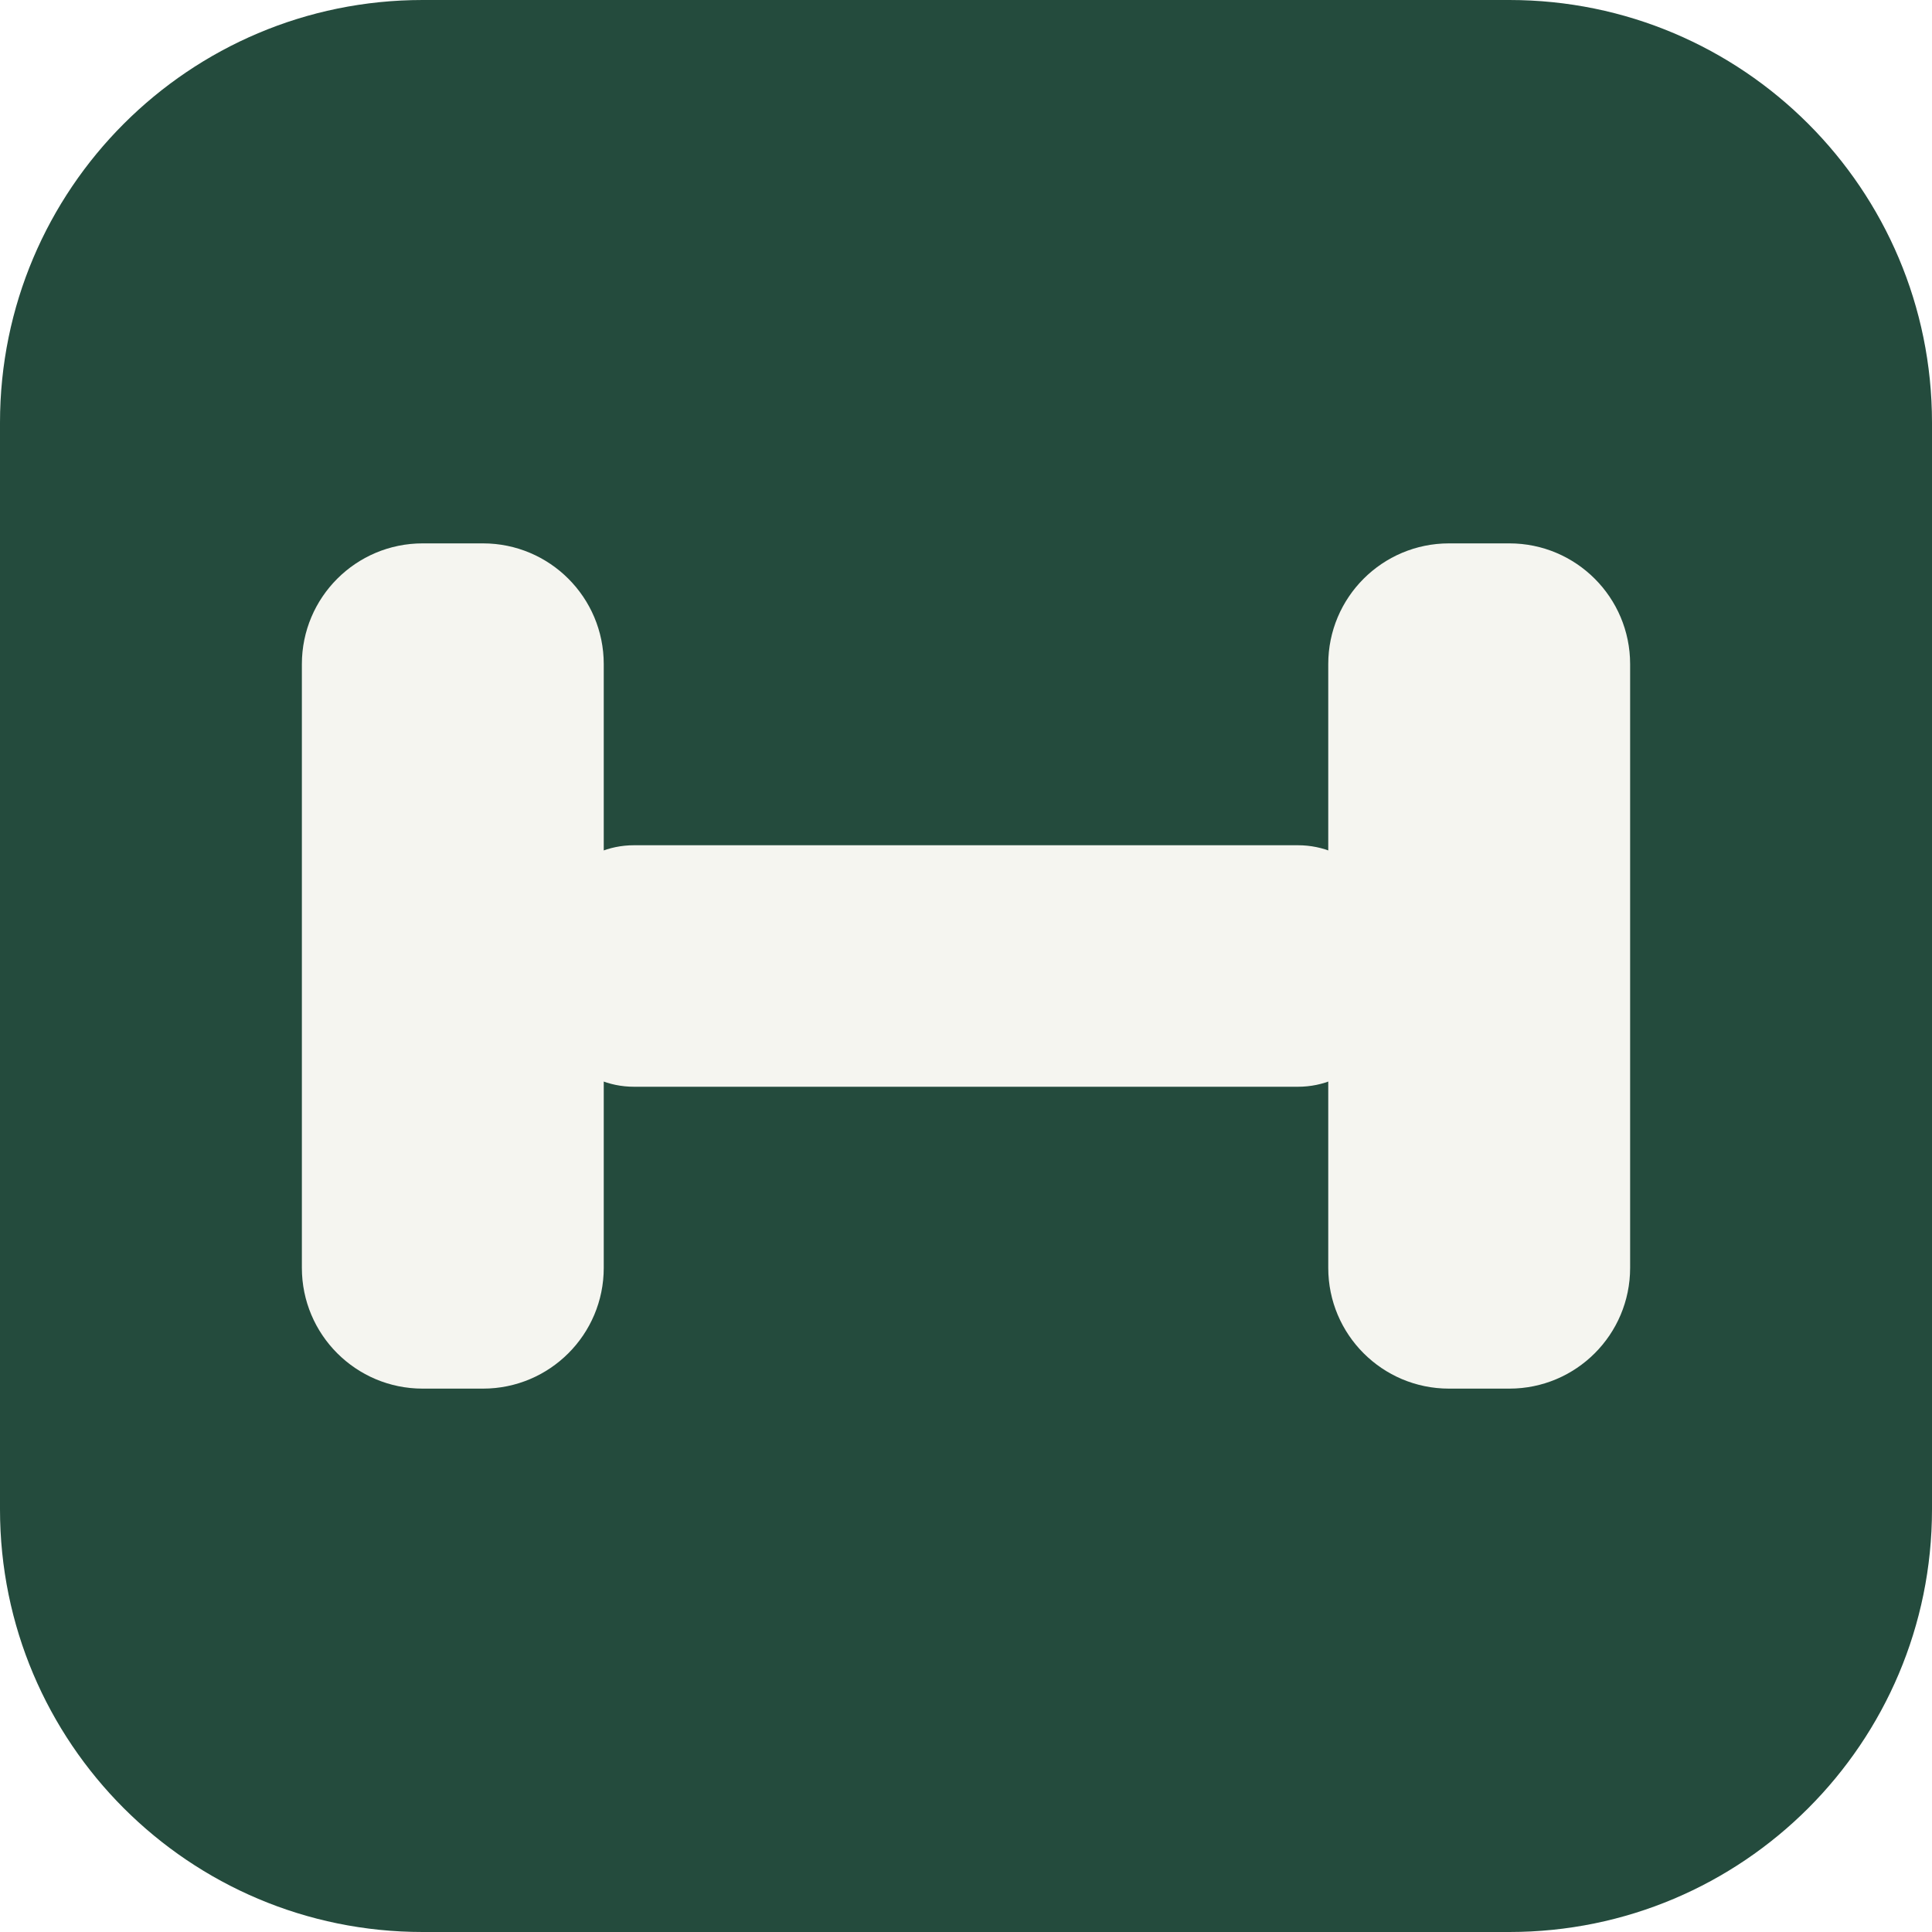
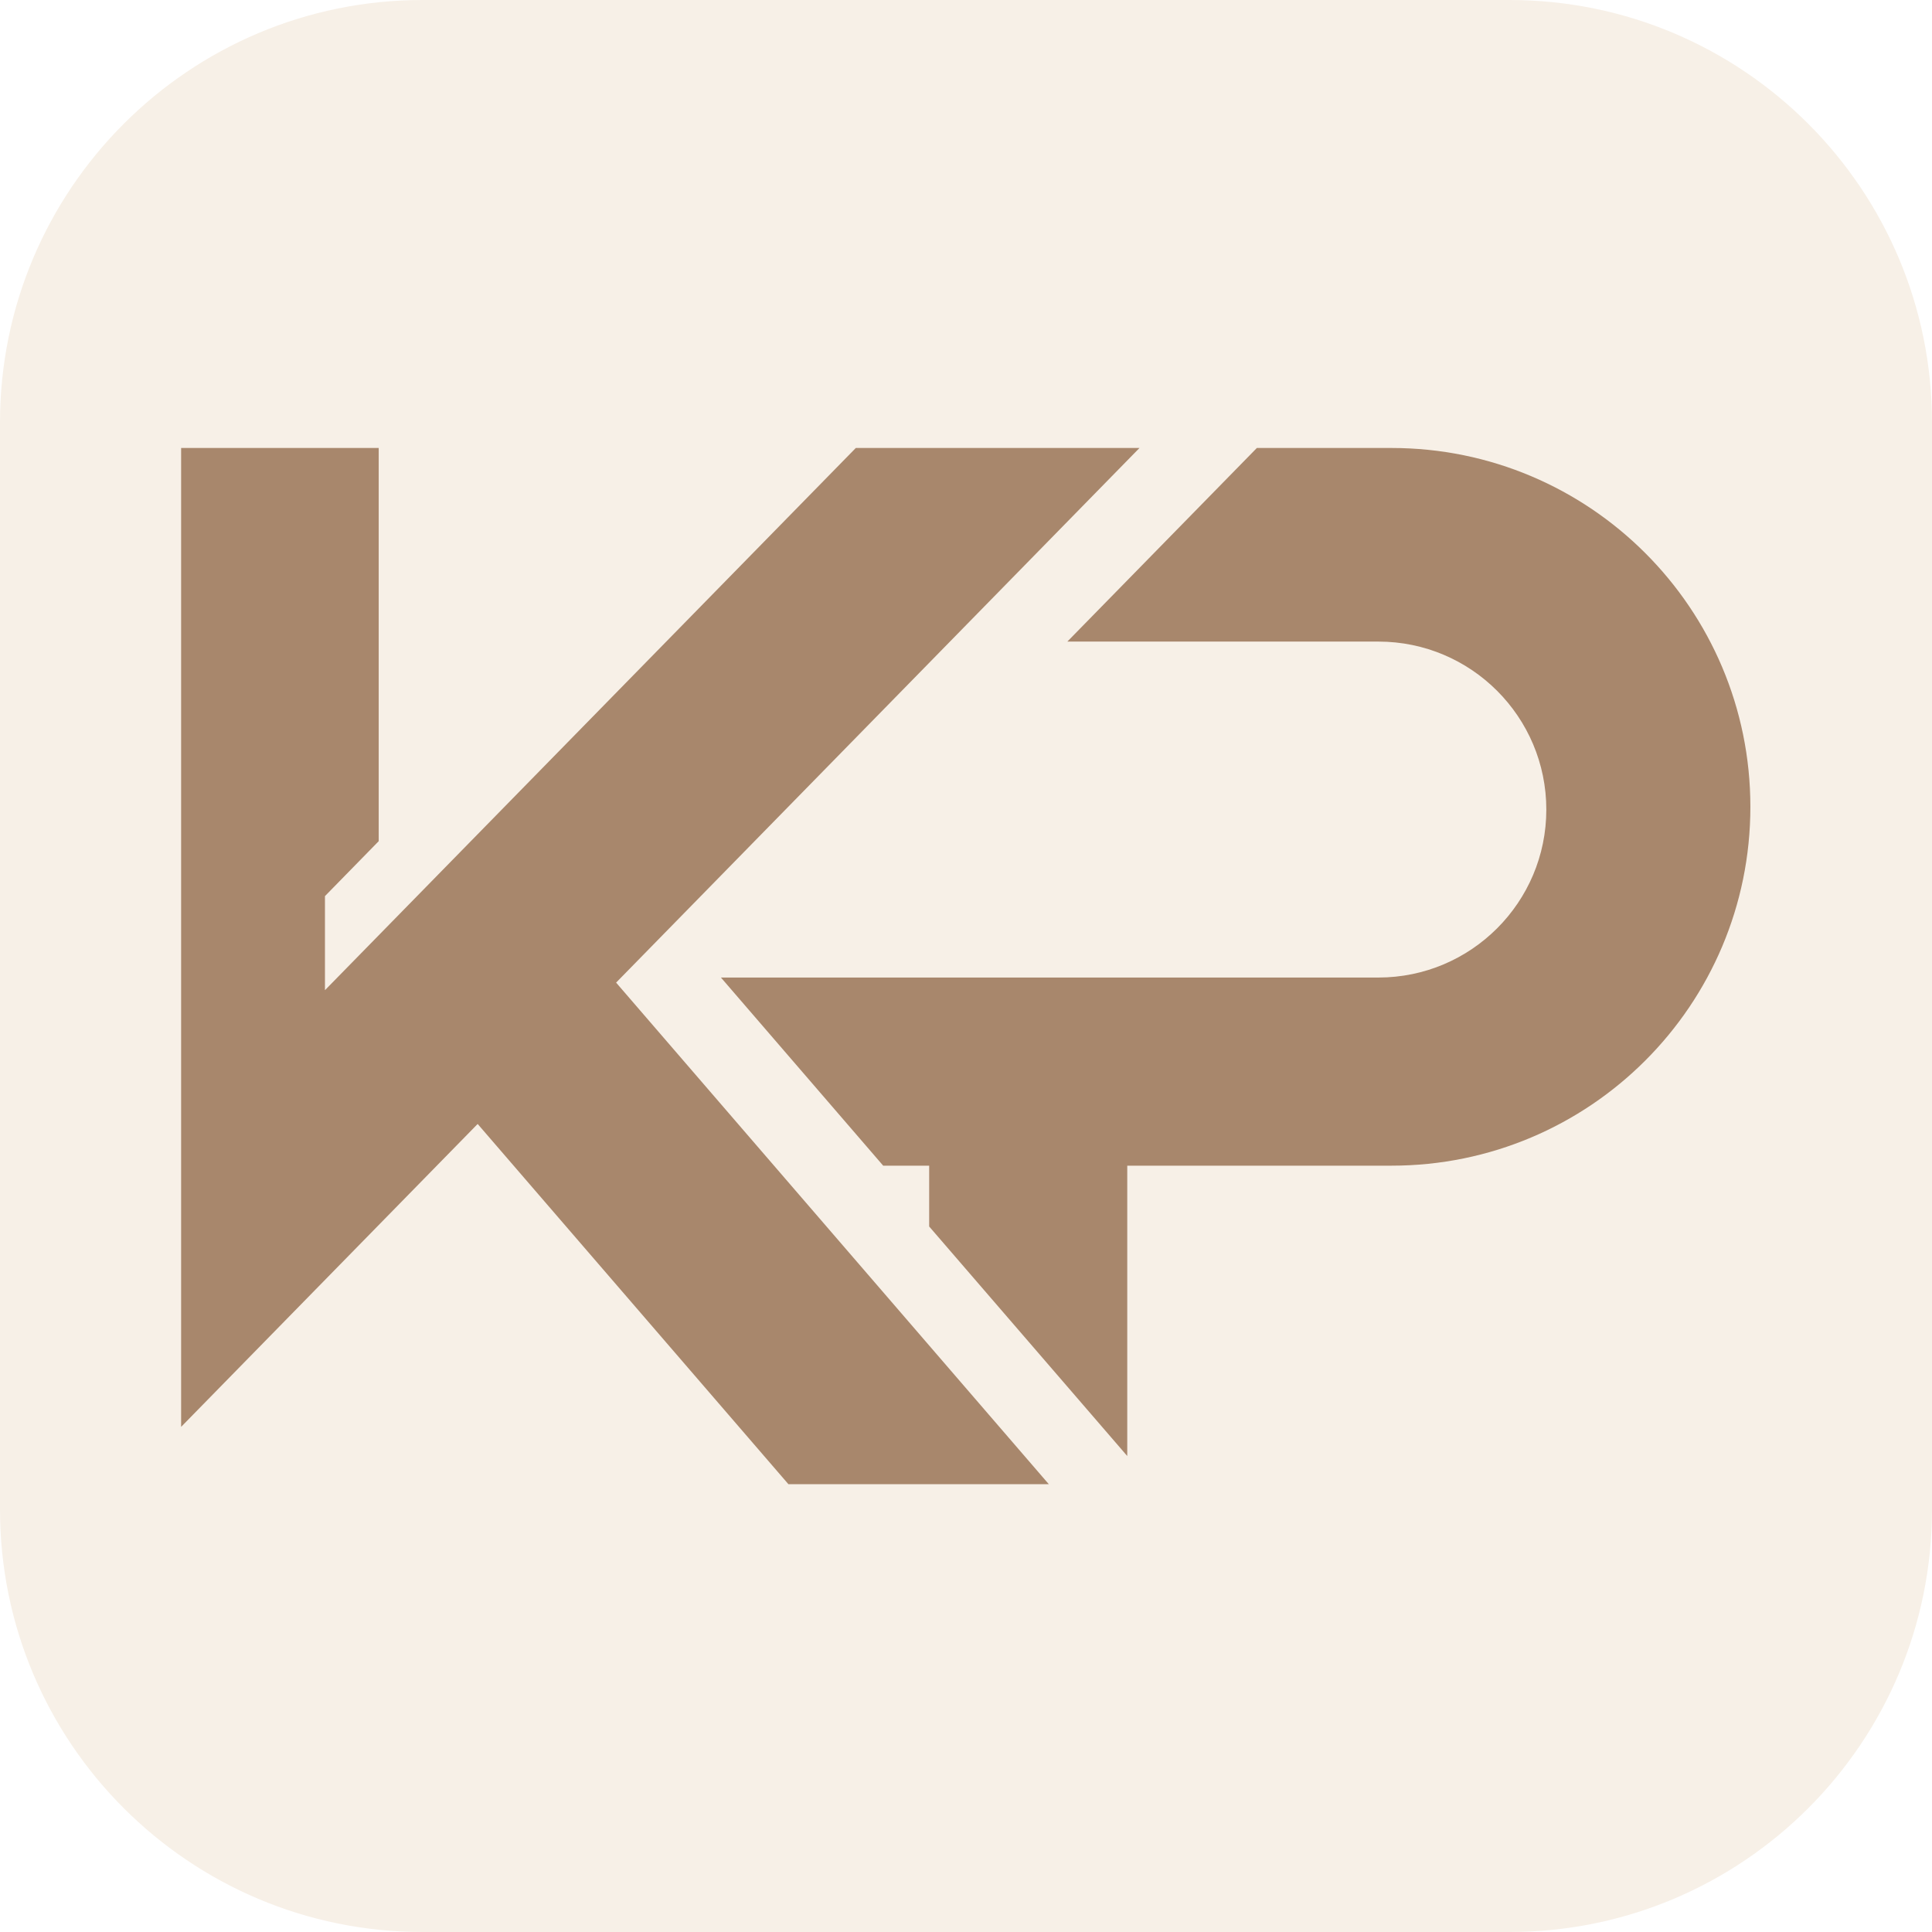
<svg xmlns="http://www.w3.org/2000/svg" viewBox="0 0 32 32" role="img" aria-label="KP Fitness">
-   <rect width="32" height="32" rx="7" fill="#244b3d" />
-   <g fill="#f5f5f0">
-     <rect x="5" y="9" width="5" height="14" rx="2" />
-     <rect x="22" y="9" width="5" height="14" rx="2" />
-     <rect x="9" y="14" width="14" height="4" rx="1.5" />
-   </g>
+   <rect width="32" height="32" rx="7" fill="#f7f0e7" />
+   <path transform="translate(3 7.42) scale(0.16487)" fill="#a8876c" d="M0 0L19.85 0L19.85 39.5L14.45 45.02L14.45 54.47L67.78 0L96.28 0L43.7 53.71L87.17 104.1L61.01 104.1L29.79 67.91L0 98.34ZM108.07 0L121.6 0C141.51 0 157.65 16.14 157.65 36.05C157.65 55.96 141.51 72.1 121.6 72.1L95.05 72.1L95.05 101.27L75.15 78.21L75.15 72.1L70.53 72.1L54.23 53.2L120.28 53.2C129.59 53.2 137.15 45.64 137.15 36.33C137.15 27.01 129.59 19.45 120.28 19.45L89.03 19.45Z" />
</svg>
